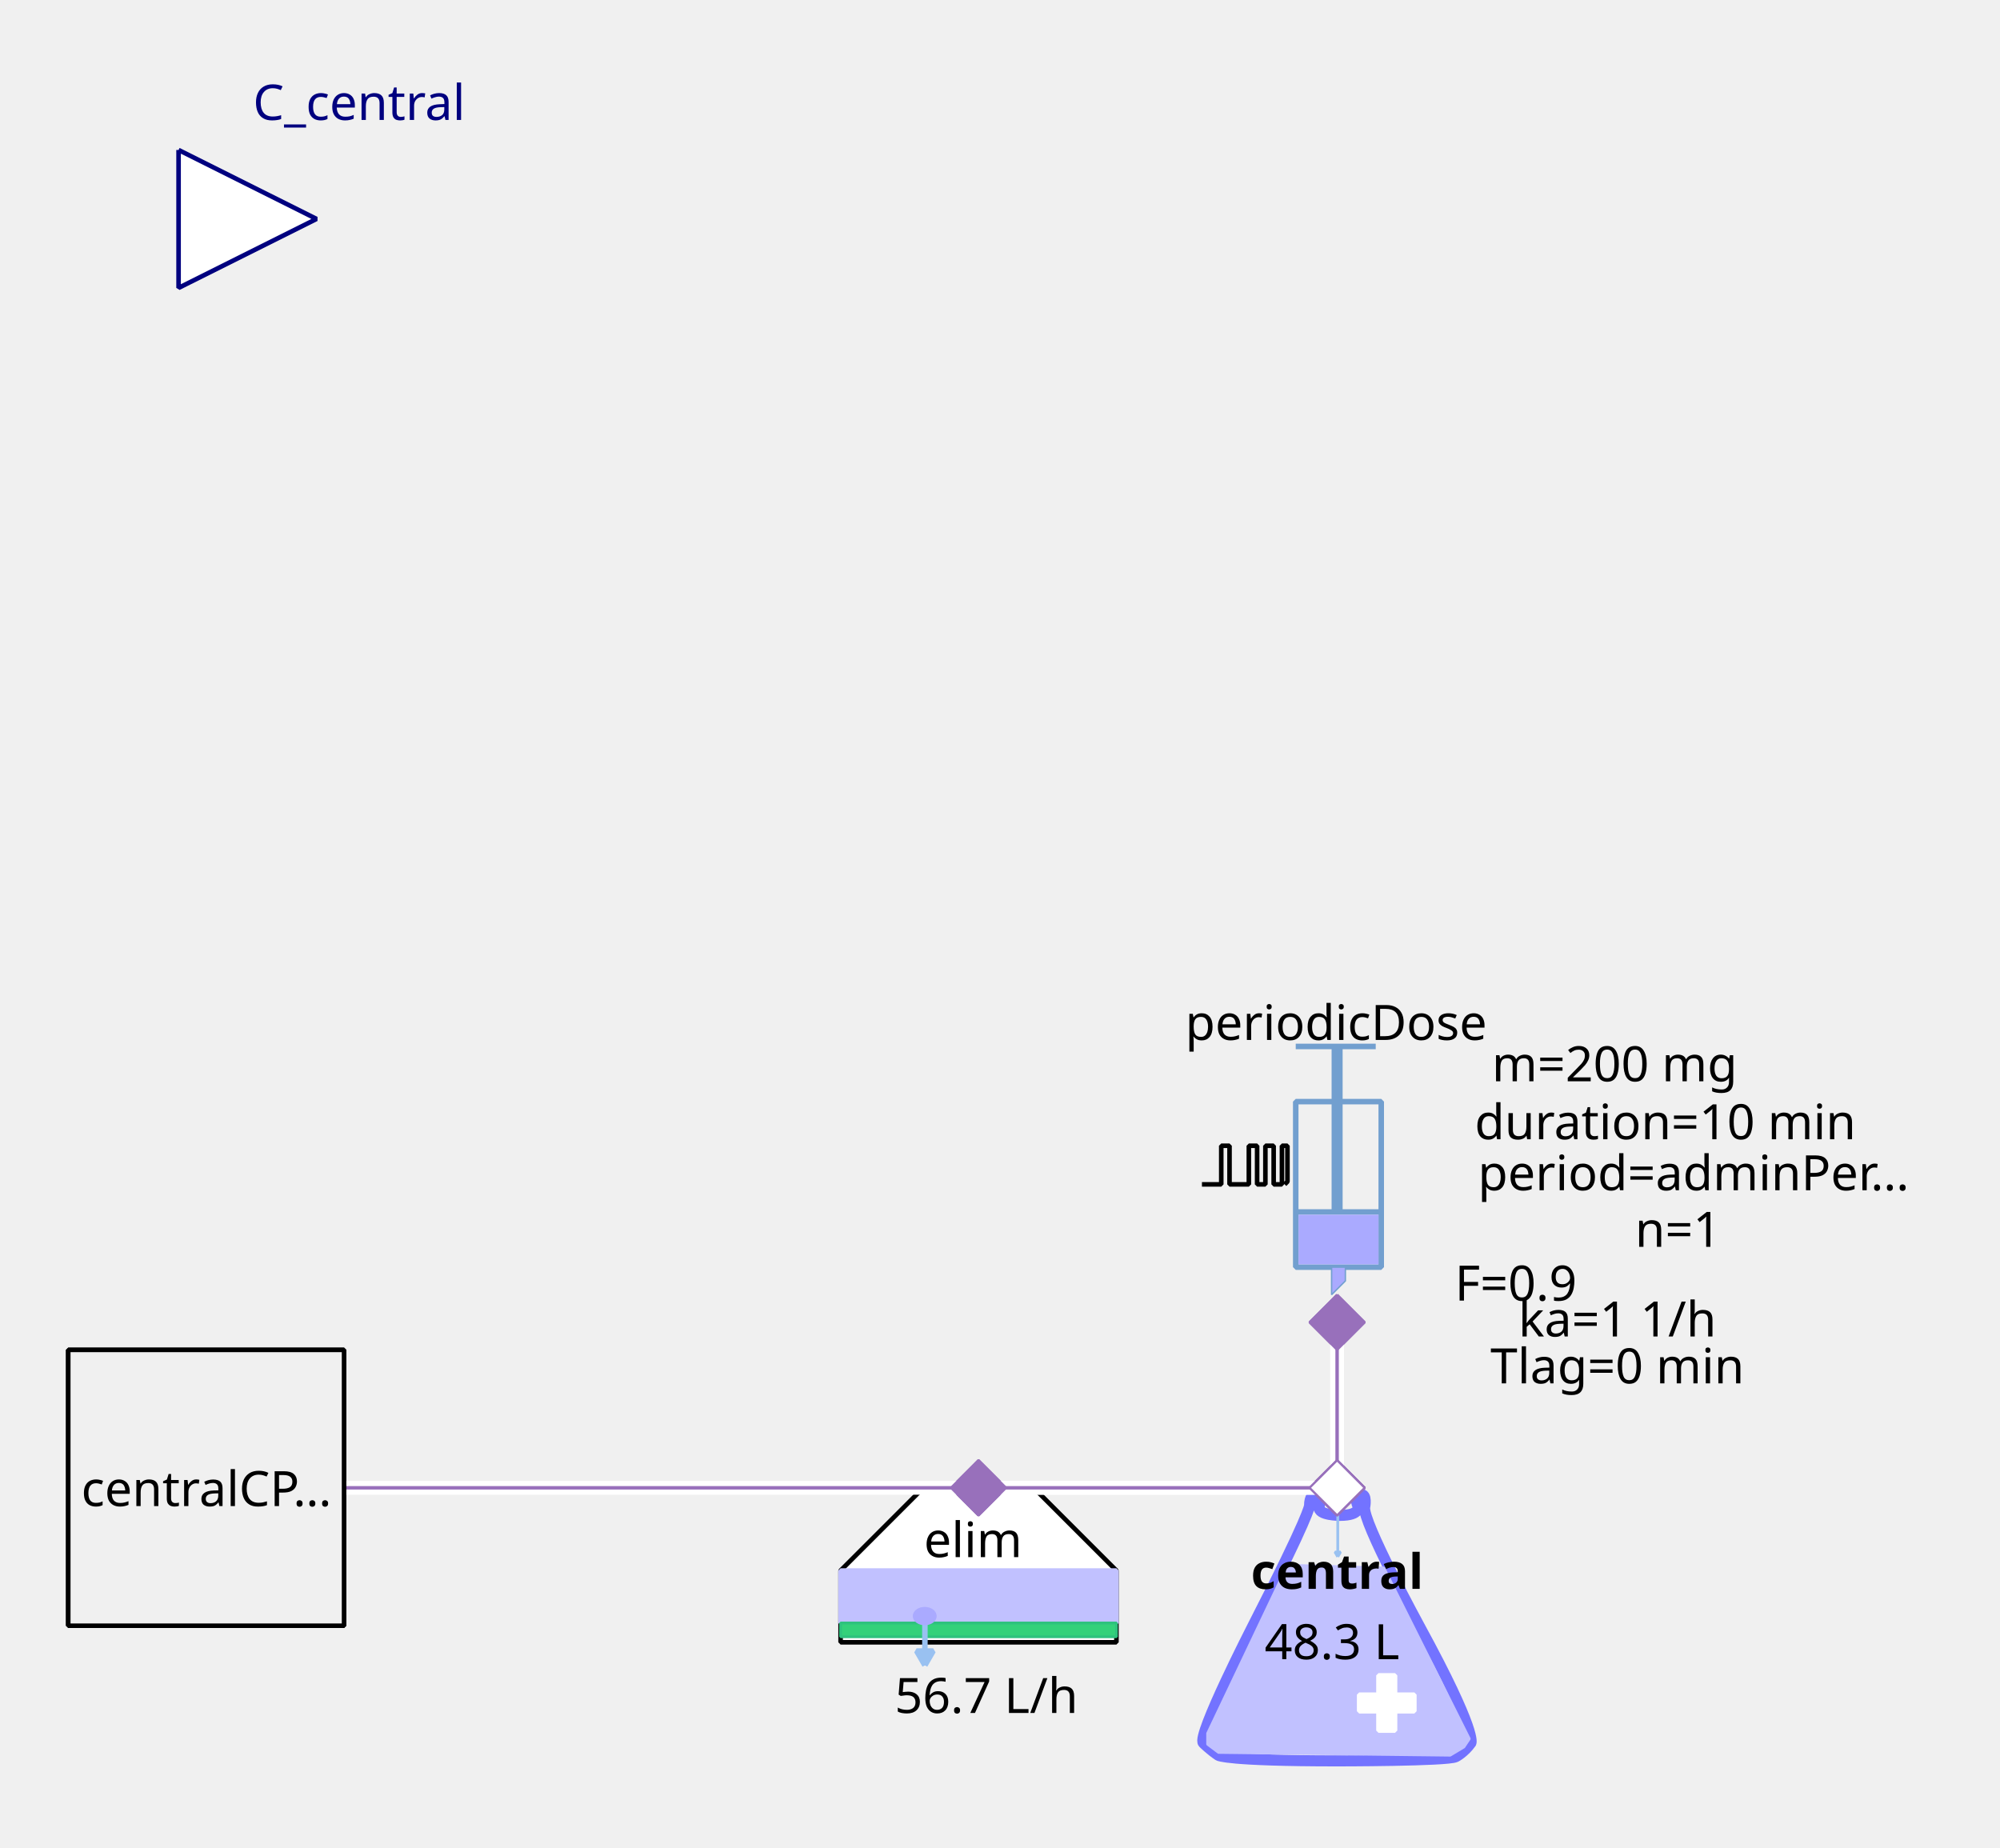
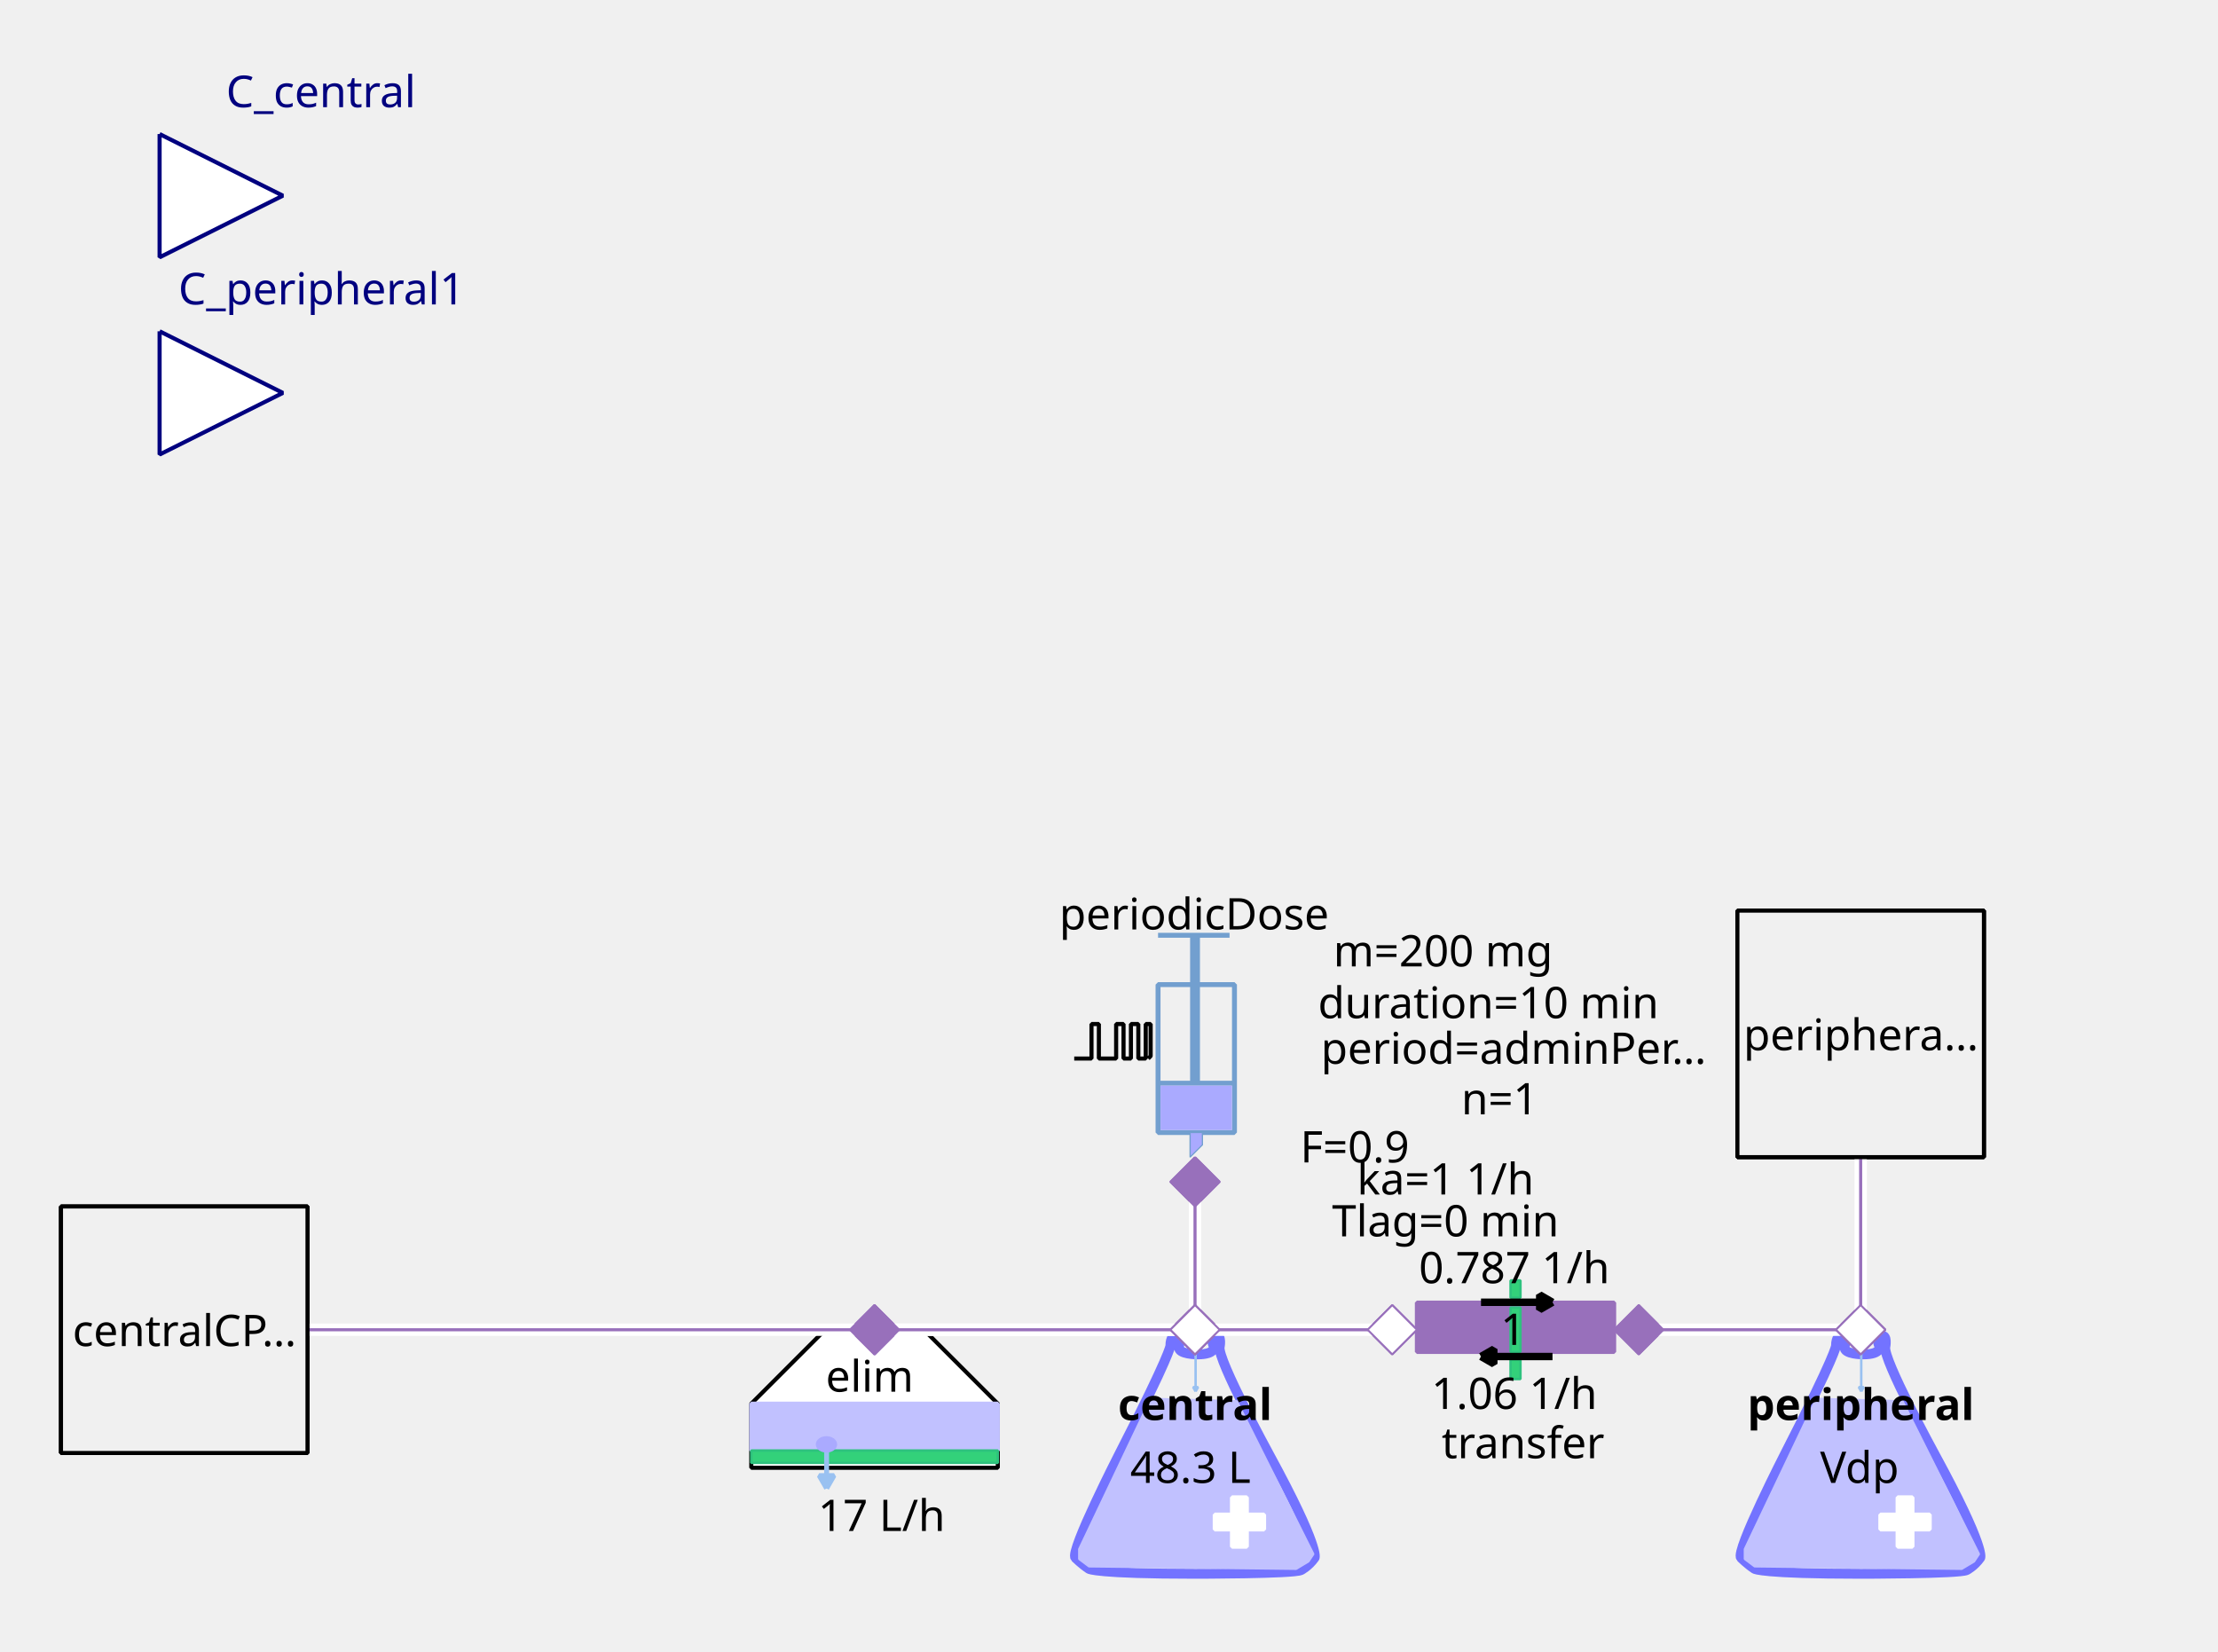
- <svg xmlns="http://www.w3.org/2000/svg" width="115.711mm" height="106.892mm" viewBox="0 0 328 303" version="1.2" baseProfile="tiny">
+ <svg xmlns="http://www.w3.org/2000/svg" width="143.581mm" height="106.892mm" viewBox="0 0 407 303" version="1.2" baseProfile="tiny">
  <defs>
</defs>
  <g fill="none" stroke="black" stroke-width="1" fill-rule="evenodd" stroke-linecap="square" stroke-linejoin="bevel">
    <g fill="none" stroke="#7373ff" stroke-opacity="1" stroke-width="8" stroke-linecap="butt" stroke-linejoin="miter" stroke-miterlimit="1" transform="matrix(0.22619,0,0,-0.22619,219.06,266.619)" font-family="Sans" font-size="10" font-weight="400" font-style="normal">
      <path vector-effect="none" fill-rule="evenodd" d="M-19,87 C-19,87 -19,80 -60,0 C-60,0 -101,-80 -96,-85 C-96,-85 -91,-90 -85,-94 C-85,-94 -79,-98 1,-98 C1,-98 81,-98 87,-95 C87,-95 93,-92 98,-85 C98,-85 103,-78 61,-1 C61,-1 19,76 21,86 C21,86 23,96 18,95 C18,95 13,94 16,87 C16,87 19,80 3,80 C3,80 -13,80 -12,86 C-12,86 -11,92 -12,94 C-12,94 -13,96 -16,95 C-16,95 -19,94 -19,87 " />
    </g>
    <g fill="#c1c1ff" fill-opacity="1" stroke="#c1c1ff" stroke-opacity="1" stroke-width="1.75" stroke-linecap="butt" stroke-linejoin="miter" stroke-miterlimit="1" transform="matrix(0.22619,0,0,-0.22619,219.06,272.5)" font-family="Sans" font-size="10" font-weight="400" font-style="normal">
      <path vector-effect="none" fill-rule="evenodd" d="M-35,70 L-93,-52 L-93,-60 L-85,-66 L83,-68 L93,-62 L97,-56 L35,68 L-35,70" />
    </g>
    <g fill="#ffffff" fill-opacity="1" stroke="#ffffff" stroke-opacity="1" stroke-width="1" stroke-linecap="butt" stroke-linejoin="miter" stroke-miterlimit="1" transform="matrix(0.22619,0,0,0.22619,227.429,279.286)" font-family="Sans" font-size="10" font-weight="400" font-style="normal">
      <rect vector-effect="non-scaling-stroke" x="-6" y="-20" width="12" height="40" />
    </g>
    <g fill="#ffffff" fill-opacity="1" stroke="#ffffff" stroke-opacity="1" stroke-width="1" stroke-linecap="butt" stroke-linejoin="miter" stroke-miterlimit="1" transform="matrix(0,0.22619,-0.22619,0,227.429,279.286)" font-family="Sans" font-size="10" font-weight="400" font-style="normal">
      <rect vector-effect="non-scaling-stroke" x="-6" y="-20" width="12" height="40" />
    </g>
    <g fill="none" stroke="#99c1f1" stroke-opacity="1" stroke-width="2" stroke-linecap="butt" stroke-linejoin="miter" stroke-miterlimit="1" transform="matrix(0.22619,0,0,-0.22619,219.392,251.697)" font-family="Sans" font-size="10" font-weight="400" font-style="normal">
      <path vector-effect="none" fill-rule="evenodd" d="M0,16 L0,-16" />
    </g>
    <g fill="#99c1f1" fill-opacity="1" stroke="#99c1f1" stroke-opacity="1" stroke-width="2" stroke-linecap="butt" stroke-linejoin="miter" stroke-miterlimit="1" transform="matrix(0.22619,0,0,-0.22619,219.392,251.697)" font-family="Sans" font-size="10" font-weight="400" font-style="normal">
      <path vector-effect="none" fill-rule="evenodd" d="M0,-16 L2,-12.536 L-2,-12.536 L0,-16" />
    </g>
    <g fill="none" stroke="#000000" stroke-opacity="1" stroke-width="1" stroke-linecap="butt" stroke-linejoin="miter" stroke-miterlimit="1" transform="matrix(1,0,0,1,219.286,257.571)" font-family="Noto Sans" font-size="8" font-weight="700" font-style="normal">
      <text fill="#000000" fill-opacity="1" stroke="none" xml:space="preserve" x="-14.141" y="3" font-family="Noto Sans" font-size="8" font-weight="700" font-style="normal">central</text>
    </g>
    <g fill="none" stroke="#000000" stroke-opacity="1" stroke-width="1" stroke-linecap="butt" stroke-linejoin="miter" stroke-miterlimit="1" transform="matrix(1,0,0,1,219.06,269.107)" font-family="Noto Sans" font-size="8" font-weight="400" font-style="normal">
      <text fill="#000000" fill-opacity="1" stroke="none" xml:space="preserve" x="-0.606" y="3" font-family="Noto Sans" font-size="8" font-weight="400" font-style="normal" text-anchor="middle">48.3 L</text>
    </g>
    <g fill="#ffffff" fill-opacity="1" stroke="#9870bb" stroke-opacity="1" stroke-width="8" stroke-linecap="butt" stroke-linejoin="miter" stroke-miterlimit="1" transform="matrix(0.0452381,0,0,-0.0452381,219.286,244)" font-family="Sans" font-size="10" font-weight="400" font-style="normal">
      <path vector-effect="none" fill-rule="evenodd" d="M-100,0 L0,100 L100,0 L0,-100 L-100,0" />
    </g>
    <g fill="#ffffff" fill-opacity="1" stroke="#000000" stroke-opacity="1" stroke-width="1" stroke-linecap="butt" stroke-linejoin="miter" stroke-miterlimit="1" transform="matrix(0.22619,0,0,-0.22619,160.476,266.619)" font-family="Sans" font-size="10" font-weight="400" font-style="normal">
      <path vector-effect="non-scaling-stroke" fill-rule="evenodd" d="M-40,100 L40,100 L100,40 L100,-12 L80,-12 L-76,-12 L-100,-12 L-100,40 L-100,40 L-40,100" />
    </g>
    <g fill="none" stroke="#000000" stroke-opacity="1" stroke-width="1" stroke-linecap="butt" stroke-linejoin="miter" stroke-miterlimit="1" transform="matrix(1,0,0,1,159.571,252.369)" font-family="Noto Sans" font-size="8" font-weight="400" font-style="normal">
      <text fill="#000000" fill-opacity="1" stroke="none" xml:space="preserve" x="-8.047" y="3" font-family="Noto Sans" font-size="8" font-weight="400" font-style="normal">elim</text>
    </g>
    <g fill="#c1c1ff" fill-opacity="1" stroke="#c1c1ff" stroke-opacity="1" stroke-width="1" stroke-linecap="butt" stroke-linejoin="miter" stroke-miterlimit="1" transform="matrix(0.22619,0,0,0.22619,160.476,261.869)" font-family="Sans" font-size="10" font-weight="400" font-style="normal">
      <rect vector-effect="non-scaling-stroke" x="-100" y="-19" width="200" height="38" />
    </g>
    <g fill="#33d17a" fill-opacity="1" stroke="#2ec27e" stroke-opacity="1" stroke-width="2" stroke-linecap="butt" stroke-linejoin="miter" stroke-miterlimit="1" transform="matrix(0.22619,0,0,0.22619,160.476,267.298)" font-family="Sans" font-size="10" font-weight="400" font-style="normal">
      <rect x="-100" y="-5" width="200" height="10" />
    </g>
    <g fill="none" stroke="#99c1f1" stroke-opacity="1" stroke-width="4" stroke-linecap="butt" stroke-linejoin="miter" stroke-miterlimit="1" transform="matrix(0.22619,0,0,-0.22619,151.683,269.496)" font-family="Sans" font-size="10" font-weight="400" font-style="normal">
      <path vector-effect="none" fill-rule="evenodd" d="M0,16 L0,-16" />
    </g>
    <g fill="#99c1f1" fill-opacity="1" stroke="#99c1f1" stroke-opacity="1" stroke-width="4" stroke-linecap="butt" stroke-linejoin="miter" stroke-miterlimit="1" transform="matrix(0.22619,0,0,-0.22619,151.683,269.496)" font-family="Sans" font-size="10" font-weight="400" font-style="normal">
      <path vector-effect="none" fill-rule="evenodd" d="M0,-16 L6,-5.608 L-6,-5.608 L0,-16" />
    </g>
    <g fill="#aaaaff" fill-opacity="1" stroke="#aaaaff" stroke-opacity="1" stroke-width="1" stroke-linecap="butt" stroke-linejoin="miter" stroke-miterlimit="1" transform="matrix(0.22619,0,0,-0.22619,151.655,265.036)" font-family="Sans" font-size="10" font-weight="400" font-style="normal">
      <path vector-effect="non-scaling-stroke" fill-rule="evenodd" d="M7,0 C7,-2.761 3.866,-5 0,-5 C-3.866,-5 -7,-2.761 -7,0 C-7,2.761 -3.866,5 0,5 C3.866,5 7,2.761 7,0 " />
    </g>
    <g fill="none" stroke="#000000" stroke-opacity="1" stroke-width="1" stroke-linecap="butt" stroke-linejoin="miter" stroke-miterlimit="1" transform="matrix(1,0,0,1,161.155,277.929)" font-family="Noto Sans" font-size="8" font-weight="400" font-style="normal">
-       <text fill="#000000" fill-opacity="1" stroke="none" xml:space="preserve" x="0.613" y="3" font-family="Noto Sans" font-size="8" font-weight="400" font-style="normal" text-anchor="middle">56.7 L/h</text>
+       <text fill="#000000" fill-opacity="1" stroke="none" xml:space="preserve" x="0.613" y="3" font-family="Noto Sans" font-size="8" font-weight="400" font-style="normal" text-anchor="middle">17 L/h</text>
    </g>
    <g fill="#9870bb" fill-opacity="1" stroke="#9870bb" stroke-opacity="1" stroke-width="8" stroke-linecap="butt" stroke-linejoin="miter" stroke-miterlimit="1" transform="matrix(0.0452381,0,0,-0.0452381,160.476,244)" font-family="Sans" font-size="10" font-weight="400" font-style="normal">
      <path vector-effect="none" fill-rule="evenodd" d="M-100,0 L0,100 L100,0 L0,-100 L-100,0" />
    </g>
    <g fill="none" stroke="#729fcf" stroke-opacity="1" stroke-width="4" stroke-linecap="butt" stroke-linejoin="miter" stroke-miterlimit="1" transform="matrix(0.22619,0,0,0.22619,215.214,195.595)" font-family="Sans" font-size="10" font-weight="400" font-style="normal">
      <rect x="-12" y="-66" width="62" height="120" />
    </g>
    <g fill="none" stroke="#729fcf" stroke-opacity="1" stroke-width="8" stroke-linecap="butt" stroke-linejoin="miter" stroke-miterlimit="1" transform="matrix(0.22619,0,0,-0.22619,219.286,176.369)" font-family="Sans" font-size="10" font-weight="400" font-style="normal">
      <path vector-effect="none" fill-rule="evenodd" d="M0,21 L0,-99" />
    </g>
    <g fill="none" stroke="#729fcf" stroke-opacity="1" stroke-width="4" stroke-linecap="butt" stroke-linejoin="miter" stroke-miterlimit="1" transform="matrix(0.22619,0,0,-0.22619,219.06,171.619)" font-family="Sans" font-size="10" font-weight="400" font-style="normal">
      <path vector-effect="none" fill-rule="evenodd" d="M-29,0 L29,0" />
    </g>
    <g fill="none" stroke="#729fcf" stroke-opacity="1" stroke-width="4" stroke-linecap="butt" stroke-linejoin="miter" stroke-miterlimit="1" transform="matrix(0.22619,0,0,-0.22619,219.512,198.762)" font-family="Sans" font-size="10" font-weight="400" font-style="normal">
      <path vector-effect="none" fill-rule="evenodd" d="M-31,0 L31,0" />
    </g>
    <g fill="#aaaaff" fill-opacity="1" stroke="none" transform="matrix(0.22619,0,0,0.22619,219.512,203.286)" font-family="Sans" font-size="10" font-weight="400" font-style="normal">
      <rect vector-effect="non-scaling-stroke" x="-29" y="-18" width="58" height="36" />
    </g>
    <g fill="none" stroke="#000000" stroke-opacity="1" stroke-width="1" stroke-linecap="butt" stroke-linejoin="miter" stroke-miterlimit="1" transform="matrix(1,0,0,1,219.06,167.548)" font-family="Noto Sans" font-size="8" font-weight="400" font-style="normal">
      <text fill="#000000" fill-opacity="1" stroke="none" xml:space="preserve" x="-24.688" y="3" font-family="Noto Sans" font-size="8" font-weight="400" font-style="normal">periodicDose</text>
    </g>
    <g fill="#aaaaff" fill-opacity="1" stroke="#729fcf" stroke-opacity="1" stroke-width="1" stroke-linecap="butt" stroke-linejoin="miter" stroke-miterlimit="1" transform="matrix(0.22619,0,0,-0.22619,218.833,210.071)" font-family="Sans" font-size="10" font-weight="400" font-style="normal">
      <path vector-effect="none" fill-rule="evenodd" d="M-2,10 L-2,-10 L8,0 L8,10 L-2,10" />
    </g>
    <g fill="none" stroke="#000000" stroke-opacity="1" stroke-width="1" stroke-linecap="butt" stroke-linejoin="miter" stroke-miterlimit="1" transform="matrix(1,0,0,1,277.869,174.333)" font-family="Noto Sans" font-size="8" font-weight="400" font-style="normal">
      <text fill="#000000" fill-opacity="1" stroke="none" xml:space="preserve" x="-13.073" y="3" font-family="Noto Sans" font-size="8" font-weight="400" font-style="normal" text-anchor="middle">m=200 mg</text>
    </g>
    <g fill="none" stroke="#000000" stroke-opacity="1" stroke-width="1" stroke-linecap="butt" stroke-linejoin="miter" stroke-miterlimit="1" transform="matrix(1,0,0,1,278.774,192.202)" font-family="Noto Sans" font-size="8" font-weight="400" font-style="normal">
      <text fill="#000000" fill-opacity="1" stroke="none" xml:space="preserve" x="-36.406" y="3" font-family="Noto Sans" font-size="8" font-weight="400" font-style="normal">period=adminPer…</text>
    </g>
    <g fill="none" stroke="#000000" stroke-opacity="1" stroke-width="1" stroke-linecap="butt" stroke-linejoin="miter" stroke-miterlimit="1" transform="matrix(1,0,0,1,277.869,183.833)" font-family="Noto Sans" font-size="8" font-weight="400" font-style="normal">
      <text fill="#000000" fill-opacity="1" stroke="none" xml:space="preserve" x="-4.753" y="3" font-family="Noto Sans" font-size="8" font-weight="400" font-style="normal" text-anchor="middle">duration=10 min</text>
    </g>
    <g fill="none" stroke="#000000" stroke-opacity="1" stroke-width="1" stroke-linecap="butt" stroke-linejoin="miter" stroke-miterlimit="1" transform="matrix(1,0,0,1,278.548,201.476)" font-family="Noto Sans" font-size="8" font-weight="400" font-style="normal">
      <text fill="#000000" fill-opacity="1" stroke="none" xml:space="preserve" x="-3.361" y="3" font-family="Noto Sans" font-size="8" font-weight="400" font-style="normal" text-anchor="middle">n=1</text>
    </g>
    <g fill="none" stroke="#000000" stroke-opacity="1" stroke-width="1" stroke-linecap="butt" stroke-linejoin="miter" stroke-miterlimit="1" transform="matrix(1,0,0,1,270.179,210.298)" font-family="Noto Sans" font-size="8" font-weight="400" font-style="normal">
      <text fill="#000000" fill-opacity="1" stroke="none" xml:space="preserve" x="-21.572" y="3" font-family="Noto Sans" font-size="8" font-weight="400" font-style="normal" text-anchor="middle">F=0.9</text>
    </g>
    <g fill="none" stroke="#000000" stroke-opacity="1" stroke-width="1" stroke-linecap="butt" stroke-linejoin="miter" stroke-miterlimit="1" transform="matrix(0.22619,0,0,-0.22619,204.131,191.118)" font-family="Sans" font-size="10" font-weight="400" font-style="normal">
      <path vector-effect="non-scaling-stroke" fill-rule="evenodd" d="M-31,-13.793 L-17,-13.793 L-17,14.207 L-11,14.207 L-11,-13.793 L3,-13.793 L3,14.207 L9,14.207 L9,-13.793 L15,-13.793 L15,14.207 L21,14.207 L21,-13.793 L27,-13.793 L27,14.207 L31,14.207 L31,-11.793 L29,-13.793" />
    </g>
    <g fill="none" stroke="#000000" stroke-opacity="1" stroke-width="1" stroke-linecap="butt" stroke-linejoin="miter" stroke-miterlimit="1" transform="matrix(1,0,0,1,270.179,216.179)" font-family="Noto Sans" font-size="8" font-weight="400" font-style="normal">
      <text fill="#000000" fill-opacity="1" stroke="none" xml:space="preserve" x="-4.932" y="3" font-family="Noto Sans" font-size="8" font-weight="400" font-style="normal" text-anchor="middle">ka=1 1/h</text>
    </g>
    <g fill="none" stroke="#000000" stroke-opacity="1" stroke-width="1" stroke-linecap="butt" stroke-linejoin="miter" stroke-miterlimit="1" transform="matrix(1,0,0,1,270.179,223.869)" font-family="Noto Sans" font-size="8" font-weight="400" font-style="normal">
      <text fill="#000000" fill-opacity="1" stroke="none" xml:space="preserve" x="-4.932" y="3" font-family="Noto Sans" font-size="8" font-weight="400" font-style="normal" text-anchor="middle">Tlag=0 min</text>
    </g>
    <g fill="#9870bb" fill-opacity="1" stroke="#9870bb" stroke-opacity="1" stroke-width="8" stroke-linecap="butt" stroke-linejoin="miter" stroke-miterlimit="1" transform="matrix(0,0.0452381,0.0452381,0,219.286,216.857)" font-family="Sans" font-size="10" font-weight="400" font-style="normal">
      <path vector-effect="none" fill-rule="evenodd" d="M-100,0 L0,100 L100,0 L0,-100 L-100,0" />
    </g>
    <g fill="#ffffff" fill-opacity="1" stroke="#00007f" stroke-opacity="1" stroke-width="1" stroke-linecap="butt" stroke-linejoin="miter" stroke-miterlimit="1" transform="matrix(0.22619,0,0,-0.22619,51.9048,35.9048)" font-family="Sans" font-size="10" font-weight="400" font-style="normal">
      <path vector-effect="non-scaling-stroke" fill-rule="evenodd" d="M-100,50 L0,0 L-100,-50 L-100,50" />
    </g>
    <g fill="none" stroke="#00007f" stroke-opacity="1" stroke-width="1" stroke-linecap="butt" stroke-linejoin="miter" stroke-miterlimit="1" transform="matrix(1,0,0,1,51.9048,-2.54762)" font-family="Noto Sans" font-size="8.078" font-weight="400" font-style="normal">
      <text fill="#00007f" fill-opacity="1" stroke="none" xml:space="preserve" x="-10.422" y="22.219" font-family="Noto Sans" font-size="8.078" font-weight="400" font-style="normal">C_central</text>
    </g>
    <g fill="#f0f0f0" fill-opacity="1" stroke="#000000" stroke-opacity="1" stroke-width="1" stroke-linecap="butt" stroke-linejoin="miter" stroke-miterlimit="1" transform="matrix(0.22619,0,0,-0.22619,33.8095,244)" font-family="Sans" font-size="10" font-weight="400" font-style="normal">
      <rect vector-effect="non-scaling-stroke" x="-100" y="-100" width="200" height="200" />
    </g>
    <g fill="none" stroke="#000000" stroke-opacity="1" stroke-width="1" stroke-linecap="butt" stroke-linejoin="miter" stroke-miterlimit="1" transform="matrix(1,0,0,1,33.8095,244)" font-family="Noto Sans" font-size="8" font-weight="400" font-style="normal">
      <text fill="#000000" fill-opacity="1" stroke="none" xml:space="preserve" x="-20.484" y="3" font-family="Noto Sans" font-size="8" font-weight="400" font-style="normal">centralCP…</text>
    </g>
+     <g fill="#9870bb" fill-opacity="1" stroke="#9870bb" stroke-opacity="1" stroke-width="1" stroke-linecap="butt" stroke-linejoin="miter" stroke-miterlimit="1" transform="matrix(-0.22619,0,0,-0.22619,278.095,243.548)" font-family="Sans" font-size="10" font-weight="400" font-style="normal">
+       <rect vector-effect="non-scaling-stroke" x="-80" y="-20" width="160" height="40" />
+     </g>
+     <g fill="#33d17a" fill-opacity="1" stroke="#2ec27e" stroke-opacity="1" stroke-width="2" stroke-linecap="butt" stroke-linejoin="miter" stroke-miterlimit="1" transform="matrix(0,-0.22619,0.22619,0,278.095,244)" font-family="Sans" font-size="10" font-weight="400" font-style="normal">
+       <rect x="-18" y="-4" width="36" height="8" />
+     </g>
+     <g fill="none" stroke="#000000" stroke-opacity="1" stroke-width="1" stroke-linecap="butt" stroke-linejoin="miter" stroke-miterlimit="1" transform="matrix(1,0,0,1,279.452,264.583)" font-family="Noto Sans" font-size="8" font-weight="400" font-style="normal">
+       <text fill="#000000" fill-opacity="1" stroke="none" xml:space="preserve" x="-14.906" y="3" font-family="Noto Sans" font-size="8" font-weight="400" font-style="normal">transfer</text>
+     </g>
+     <g fill="#33d17a" fill-opacity="1" stroke="#2ec27e" stroke-opacity="1" stroke-width="2" stroke-linecap="butt" stroke-linejoin="miter" stroke-miterlimit="1" transform="matrix(0,-0.22619,0.22619,0,278.095,236.536)" font-family="Sans" font-size="10" font-weight="400" font-style="normal">
+       <rect x="-7" y="-4" width="14" height="8" />
+     </g>
+     <g fill="#33d17a" fill-opacity="1" stroke="#2ec27e" stroke-opacity="1" stroke-width="2" stroke-linecap="butt" stroke-linejoin="miter" stroke-miterlimit="1" transform="matrix(0,-0.22619,0.22619,0,278.095,251.238)" font-family="Sans" font-size="10" font-weight="400" font-style="normal">
+       <rect x="-8" y="-4" width="16" height="8" />
+     </g>
+     <g fill="none" stroke="#000000" stroke-opacity="1" stroke-width="1" stroke-linecap="butt" stroke-linejoin="miter" stroke-miterlimit="1" transform="matrix(1,0,0,1,274.024,246.94)" font-family="Noto Sans" font-size="8" font-weight="400" font-style="normal">
+       <text fill="#000000" fill-opacity="1" stroke="none" xml:space="preserve" x="1.328" y="-0.156" font-family="Noto Sans" font-size="8" font-weight="400" font-style="normal">1</text>
+     </g>
+     <g fill="none" stroke="#000000" stroke-opacity="1" stroke-width="1" stroke-linecap="butt" stroke-linejoin="miter" stroke-miterlimit="1" transform="matrix(1,0,0,1,278.321,232.464)" font-family="Noto Sans" font-size="8" font-weight="400" font-style="normal">
+       <text fill="#000000" fill-opacity="1" stroke="none" xml:space="preserve" x="-0.447" y="3" font-family="Noto Sans" font-size="8" font-weight="400" font-style="normal" text-anchor="middle">0.787 1/h</text>
+     </g>
+     <g fill="none" stroke="#000000" stroke-opacity="1" stroke-width="1" stroke-linecap="butt" stroke-linejoin="miter" stroke-miterlimit="1" transform="matrix(1,0,0,1,278.321,255.536)" font-family="Noto Sans" font-size="8" font-weight="400" font-style="normal">
+       <text fill="#000000" fill-opacity="1" stroke="none" xml:space="preserve" x="-0.447" y="3" font-family="Noto Sans" font-size="8" font-weight="400" font-style="normal" text-anchor="middle">1.06 1/h</text>
+     </g>
+     <g fill="#000000" fill-opacity="1" stroke="#000000" stroke-opacity="1" stroke-width="6" stroke-linecap="butt" stroke-linejoin="miter" stroke-miterlimit="1" transform="matrix(0,-0.22619,-0.22619,0,276.738,248.911)" font-family="Sans" font-size="10" font-weight="400" font-style="normal">
+       <path vector-effect="none" fill-rule="evenodd" d="M0,22 L-6,11.608 L6,11.608 L0,22" />
+     </g>
+     <g fill="none" stroke="#000000" stroke-opacity="1" stroke-width="6" stroke-linecap="butt" stroke-linejoin="miter" stroke-miterlimit="1" transform="matrix(0,-0.22619,-0.22619,0,276.738,248.911)" font-family="Sans" font-size="10" font-weight="400" font-style="normal">
+       <path vector-effect="none" fill-rule="evenodd" d="M0,22 L0,-36" />
+     </g>
+     <g fill="#000000" fill-opacity="1" stroke="#000000" stroke-opacity="1" stroke-width="6" stroke-linecap="butt" stroke-linejoin="miter" stroke-miterlimit="1" transform="matrix(0,0.22619,0.22619,0,279.905,238.958)" font-family="Sans" font-size="10" font-weight="400" font-style="normal">
+       <path vector-effect="none" fill-rule="evenodd" d="M0,22 L-6,11.608 L6,11.608 L0,22" />
+     </g>
+     <g fill="none" stroke="#000000" stroke-opacity="1" stroke-width="6" stroke-linecap="butt" stroke-linejoin="miter" stroke-miterlimit="1" transform="matrix(0,0.22619,0.22619,0,279.905,238.958)" font-family="Sans" font-size="10" font-weight="400" font-style="normal">
+       <path vector-effect="none" fill-rule="evenodd" d="M0,22 L0,-36" />
+     </g>
+     <g fill="#ffffff" fill-opacity="1" stroke="#9870bb" stroke-opacity="1" stroke-width="8" stroke-linecap="butt" stroke-linejoin="miter" stroke-miterlimit="1" transform="matrix(-0.0452381,0,0,0.0452381,255.476,244)" font-family="Sans" font-size="10" font-weight="400" font-style="normal">
+       <path vector-effect="none" fill-rule="evenodd" d="M-100,0 L0,100 L100,0 L0,-100 L-100,0" />
+     </g>
+     <g fill="#9870bb" fill-opacity="1" stroke="#9870bb" stroke-opacity="1" stroke-width="8" stroke-linecap="butt" stroke-linejoin="miter" stroke-miterlimit="1" transform="matrix(-0.0452381,0,0,0.0452381,300.714,244)" font-family="Sans" font-size="10" font-weight="400" font-style="normal">
+       <path vector-effect="none" fill-rule="evenodd" d="M-100,0 L0,100 L100,0 L0,-100 L-100,0" />
+     </g>
+     <g fill="none" stroke="#7373ff" stroke-opacity="1" stroke-width="8" stroke-linecap="butt" stroke-linejoin="miter" stroke-miterlimit="1" transform="matrix(0.22619,0,0,-0.22619,341.202,266.619)" font-family="Sans" font-size="10" font-weight="400" font-style="normal">
+       <path vector-effect="none" fill-rule="evenodd" d="M-19,87 C-19,87 -19,80 -60,0 C-60,0 -101,-80 -96,-85 C-96,-85 -91,-90 -85,-94 C-85,-94 -79,-98 1,-98 C1,-98 81,-98 87,-95 C87,-95 93,-92 98,-85 C98,-85 103,-78 61,-1 C61,-1 19,76 21,86 C21,86 23,96 18,95 C18,95 13,94 16,87 C16,87 19,80 3,80 C3,80 -13,80 -12,86 C-12,86 -11,92 -12,94 C-12,94 -13,96 -16,95 C-16,95 -19,94 -19,87 " />
+     </g>
+     <g fill="#c1c1ff" fill-opacity="1" stroke="#c1c1ff" stroke-opacity="1" stroke-width="1.75" stroke-linecap="butt" stroke-linejoin="miter" stroke-miterlimit="1" transform="matrix(0.22619,0,0,-0.22619,341.202,272.5)" font-family="Sans" font-size="10" font-weight="400" font-style="normal">
+       <path vector-effect="none" fill-rule="evenodd" d="M-35,70 L-93,-52 L-93,-60 L-85,-66 L83,-68 L93,-62 L97,-56 L35,68 L-35,70" />
+     </g>
+     <g fill="#ffffff" fill-opacity="1" stroke="#ffffff" stroke-opacity="1" stroke-width="1" stroke-linecap="butt" stroke-linejoin="miter" stroke-miterlimit="1" transform="matrix(0.22619,0,0,0.22619,349.571,279.286)" font-family="Sans" font-size="10" font-weight="400" font-style="normal">
+       <rect vector-effect="non-scaling-stroke" x="-6" y="-20" width="12" height="40" />
+     </g>
+     <g fill="#ffffff" fill-opacity="1" stroke="#ffffff" stroke-opacity="1" stroke-width="1" stroke-linecap="butt" stroke-linejoin="miter" stroke-miterlimit="1" transform="matrix(0,0.22619,-0.22619,0,349.571,279.286)" font-family="Sans" font-size="10" font-weight="400" font-style="normal">
+       <rect vector-effect="non-scaling-stroke" x="-6" y="-20" width="12" height="40" />
+     </g>
+     <g fill="none" stroke="#99c1f1" stroke-opacity="1" stroke-width="2" stroke-linecap="butt" stroke-linejoin="miter" stroke-miterlimit="1" transform="matrix(0.22619,0,0,-0.22619,341.535,251.697)" font-family="Sans" font-size="10" font-weight="400" font-style="normal">
+       <path vector-effect="none" fill-rule="evenodd" d="M0,16 L0,-16" />
+     </g>
+     <g fill="#99c1f1" fill-opacity="1" stroke="#99c1f1" stroke-opacity="1" stroke-width="2" stroke-linecap="butt" stroke-linejoin="miter" stroke-miterlimit="1" transform="matrix(0.22619,0,0,-0.22619,341.535,251.697)" font-family="Sans" font-size="10" font-weight="400" font-style="normal">
+       <path vector-effect="none" fill-rule="evenodd" d="M0,-16 L2,-12.536 L-2,-12.536 L0,-16" />
+     </g>
+     <g fill="none" stroke="#000000" stroke-opacity="1" stroke-width="1" stroke-linecap="butt" stroke-linejoin="miter" stroke-miterlimit="1" transform="matrix(1,0,0,1,341.429,257.571)" font-family="Noto Sans" font-size="8" font-weight="700" font-style="normal">
+       <text fill="#000000" fill-opacity="1" stroke="none" xml:space="preserve" x="-20.797" y="3" font-family="Noto Sans" font-size="8" font-weight="700" font-style="normal">peripheral</text>
+     </g>
+     <g fill="none" stroke="#000000" stroke-opacity="1" stroke-width="1" stroke-linecap="butt" stroke-linejoin="miter" stroke-miterlimit="1" transform="matrix(1,0,0,1,341.202,269.107)" font-family="Noto Sans" font-size="8" font-weight="400" font-style="normal">
+       <text fill="#000000" fill-opacity="1" stroke="none" xml:space="preserve" x="-7.219" y="3" font-family="Noto Sans" font-size="8" font-weight="400" font-style="normal">Vdp</text>
+     </g>
+     <g fill="#ffffff" fill-opacity="1" stroke="#9870bb" stroke-opacity="1" stroke-width="8" stroke-linecap="butt" stroke-linejoin="miter" stroke-miterlimit="1" transform="matrix(0.0452381,0,0,-0.0452381,341.429,244)" font-family="Sans" font-size="10" font-weight="400" font-style="normal">
+       <path vector-effect="none" fill-rule="evenodd" d="M-100,0 L0,100 L100,0 L0,-100 L-100,0" />
+     </g>
+     <g fill="#f0f0f0" fill-opacity="1" stroke="#000000" stroke-opacity="1" stroke-width="1" stroke-linecap="butt" stroke-linejoin="miter" stroke-miterlimit="1" transform="matrix(0.22619,0,0,-0.22619,341.429,189.714)" font-family="Sans" font-size="10" font-weight="400" font-style="normal">
+       <rect vector-effect="non-scaling-stroke" x="-100" y="-100" width="200" height="200" />
+     </g>
+     <g fill="none" stroke="#000000" stroke-opacity="1" stroke-width="1" stroke-linecap="butt" stroke-linejoin="miter" stroke-miterlimit="1" transform="matrix(1,0,0,1,341.429,189.714)" font-family="Noto Sans" font-size="8" font-weight="400" font-style="normal">
+       <text fill="#000000" fill-opacity="1" stroke="none" xml:space="preserve" x="-21.516" y="3" font-family="Noto Sans" font-size="8" font-weight="400" font-style="normal">periphera…</text>
+     </g>
+     <g fill="#ffffff" fill-opacity="1" stroke="#00007f" stroke-opacity="1" stroke-width="1" stroke-linecap="butt" stroke-linejoin="miter" stroke-miterlimit="1" transform="matrix(0.22619,0,0,-0.22619,51.9048,72.0952)" font-family="Sans" font-size="10" font-weight="400" font-style="normal">
+       <path vector-effect="non-scaling-stroke" fill-rule="evenodd" d="M-100,50 L0,0 L-100,-50 L-100,50" />
+     </g>
+     <g fill="none" stroke="#00007f" stroke-opacity="1" stroke-width="1" stroke-linecap="butt" stroke-linejoin="miter" stroke-miterlimit="1" transform="matrix(1,0,0,1,51.9048,33.6429)" font-family="Noto Sans" font-size="8.078" font-weight="400" font-style="normal">
+       <text fill="#00007f" fill-opacity="1" stroke="none" xml:space="preserve" x="-19.188" y="22.219" font-family="Noto Sans" font-size="8.078" font-weight="400" font-style="normal">C_peripheral1</text>
+     </g>
    <g fill="#ffffff" fill-opacity="1" stroke="none" transform="matrix(2.2619,0,0,-2.2619,260,244)" font-family="Sans" font-size="10" font-weight="400" font-style="normal">
      <path vector-effect="none" fill-rule="nonzero" d="M-18,0.5 L-44,0.5 L-44.5,0.5 L-44.5,-0.5 L-44,-0.5 L-18,-0.5 L-17.5,-0.5 L-17.5,0.5 L-18,0.5" />
    </g>
    <g fill="none" stroke="#9870bb" stroke-opacity="1" stroke-width="0.25" stroke-linecap="butt" stroke-linejoin="miter" stroke-miterlimit="1" transform="matrix(2.2619,0,0,-2.2619,260,244)" font-family="Sans" font-size="10" font-weight="400" font-style="normal">
      <path vector-effect="none" fill-rule="evenodd" d="M-18,0 L-44,0" />
    </g>
    <g fill="#9870bb" fill-opacity="1" stroke="#9870bb" stroke-opacity="1" stroke-width="8" stroke-linecap="butt" stroke-linejoin="miter" stroke-miterlimit="1" transform="matrix(0.0452381,0,0,-0.0452381,160.476,244)" font-family="Sans" font-size="10" font-weight="400" font-style="normal">
      <path vector-effect="none" fill-rule="evenodd" d="M-100,0 L0,100 L100,0 L0,-100 L-100,0" />
    </g>
    <g fill="#ffffff" fill-opacity="1" stroke="#9870bb" stroke-opacity="1" stroke-width="8" stroke-linecap="butt" stroke-linejoin="miter" stroke-miterlimit="1" transform="matrix(0.0452381,0,0,-0.0452381,219.286,244)" font-family="Sans" font-size="10" font-weight="400" font-style="normal">
      <path vector-effect="none" fill-rule="evenodd" d="M-100,0 L0,100 L100,0 L0,-100 L-100,0" />
    </g>
    <g fill="#ffffff" fill-opacity="1" stroke="none" transform="matrix(2.2619,0,0,-2.2619,260,244)" font-family="Sans" font-size="10" font-weight="400" font-style="normal">
      <path vector-effect="none" fill-rule="nonzero" d="M-18.5,12 L-18.5,0 L-18.5,-0.5 L-17.5,-0.5 L-17.5,0 L-17.5,12 L-17.5,12.5 L-18.5,12.5 L-18.5,12" />
    </g>
    <g fill="none" stroke="#9870bb" stroke-opacity="1" stroke-width="0.25" stroke-linecap="butt" stroke-linejoin="miter" stroke-miterlimit="1" transform="matrix(2.2619,0,0,-2.2619,260,244)" font-family="Sans" font-size="10" font-weight="400" font-style="normal">
      <path vector-effect="none" fill-rule="evenodd" d="M-18,12 L-18,0" />
    </g>
    <g fill="#9870bb" fill-opacity="1" stroke="#9870bb" stroke-opacity="1" stroke-width="8" stroke-linecap="butt" stroke-linejoin="miter" stroke-miterlimit="1" transform="matrix(0,0.0452381,0.0452381,0,219.286,216.857)" font-family="Sans" font-size="10" font-weight="400" font-style="normal">
      <path vector-effect="none" fill-rule="evenodd" d="M-100,0 L0,100 L100,0 L0,-100 L-100,0" />
    </g>
    <g fill="#ffffff" fill-opacity="1" stroke="#9870bb" stroke-opacity="1" stroke-width="8" stroke-linecap="butt" stroke-linejoin="miter" stroke-miterlimit="1" transform="matrix(0.0452381,0,0,-0.0452381,219.286,244)" font-family="Sans" font-size="10" font-weight="400" font-style="normal">
      <path vector-effect="none" fill-rule="evenodd" d="M-100,0 L0,100 L100,0 L0,-100 L-100,0" />
    </g>
    <g fill="#ffffff" fill-opacity="1" stroke="none" transform="matrix(2.2619,0,0,-2.2619,260,244)" font-family="Sans" font-size="10" font-weight="400" font-style="normal">
      <path vector-effect="none" fill-rule="nonzero" d="M-18,0.5 L-100,0.5 L-100.5,0.5 L-100.5,-0.5 L-100,-0.5 L-18,-0.5 L-17.5,-0.5 L-17.5,0.5 L-18,0.5" />
    </g>
    <g fill="none" stroke="#9870bb" stroke-opacity="1" stroke-width="0.25" stroke-linecap="butt" stroke-linejoin="miter" stroke-miterlimit="1" transform="matrix(2.2619,0,0,-2.2619,260,244)" font-family="Sans" font-size="10" font-weight="400" font-style="normal">
      <path vector-effect="none" fill-rule="evenodd" d="M-18,0 L-100,0" />
    </g>
    <g fill="#f0f0f0" fill-opacity="1" stroke="#000000" stroke-opacity="1" stroke-width="1" stroke-linecap="butt" stroke-linejoin="miter" stroke-miterlimit="1" transform="matrix(0.22619,0,0,-0.22619,33.8095,244)" font-family="Sans" font-size="10" font-weight="400" font-style="normal">
      <rect vector-effect="non-scaling-stroke" x="-100" y="-100" width="200" height="200" />
    </g>
    <g fill="none" stroke="#000000" stroke-opacity="1" stroke-width="1" stroke-linecap="butt" stroke-linejoin="miter" stroke-miterlimit="1" transform="matrix(1,0,0,1,33.8095,244)" font-family="Noto Sans" font-size="8" font-weight="400" font-style="normal">
      <text fill="#000000" fill-opacity="1" stroke="none" xml:space="preserve" x="-20.484" y="3" font-family="Noto Sans" font-size="8" font-weight="400" font-style="normal">centralCP…</text>
    </g>
    <g fill="#9870bb" fill-opacity="1" stroke="#9870bb" stroke-opacity="1" stroke-width="8" stroke-linecap="butt" stroke-linejoin="miter" stroke-miterlimit="1" transform="matrix(0.0452381,0,0,-0.0452381,160.476,244)" font-family="Sans" font-size="10" font-weight="400" font-style="normal">
      <path vector-effect="none" fill-rule="evenodd" d="M-100,0 L0,100 L100,0 L0,-100 L-100,0" />
    </g>
    <g fill="#ffffff" fill-opacity="1" stroke="#9870bb" stroke-opacity="1" stroke-width="8" stroke-linecap="butt" stroke-linejoin="miter" stroke-miterlimit="1" transform="matrix(0.0452381,0,0,-0.0452381,219.286,244)" font-family="Sans" font-size="10" font-weight="400" font-style="normal">
      <path vector-effect="none" fill-rule="evenodd" d="M-100,0 L0,100 L100,0 L0,-100 L-100,0" />
    </g>
+     <g fill="#ffffff" fill-opacity="1" stroke="none" transform="matrix(2.2619,0,0,-2.2619,260,244)" font-family="Sans" font-size="10" font-weight="400" font-style="normal">
+       <path vector-effect="none" fill-rule="nonzero" d="M-2,0.5 L-18,0.5 L-18.5,0.5 L-18.5,-0.5 L-18,-0.5 L-2,-0.5 L-1.5,-0.5 L-1.5,0.5 L-2,0.5" />
+     </g>
+     <g fill="none" stroke="#9870bb" stroke-opacity="1" stroke-width="0.25" stroke-linecap="butt" stroke-linejoin="miter" stroke-miterlimit="1" transform="matrix(2.2619,0,0,-2.2619,260,244)" font-family="Sans" font-size="10" font-weight="400" font-style="normal">
+       <path vector-effect="none" fill-rule="evenodd" d="M-2,0 L-18,0" />
+     </g>
+     <g fill="#ffffff" fill-opacity="1" stroke="#9870bb" stroke-opacity="1" stroke-width="8" stroke-linecap="butt" stroke-linejoin="miter" stroke-miterlimit="1" transform="matrix(-0.0452381,0,0,0.0452381,255.476,244)" font-family="Sans" font-size="10" font-weight="400" font-style="normal">
+       <path vector-effect="none" fill-rule="evenodd" d="M-100,0 L0,100 L100,0 L0,-100 L-100,0" />
+     </g>
+     <g fill="#ffffff" fill-opacity="1" stroke="#9870bb" stroke-opacity="1" stroke-width="8" stroke-linecap="butt" stroke-linejoin="miter" stroke-miterlimit="1" transform="matrix(0.0452381,0,0,-0.0452381,219.286,244)" font-family="Sans" font-size="10" font-weight="400" font-style="normal">
+       <path vector-effect="none" fill-rule="evenodd" d="M-100,0 L0,100 L100,0 L0,-100 L-100,0" />
+     </g>
+     <g fill="#ffffff" fill-opacity="1" stroke="none" transform="matrix(2.2619,0,0,-2.2619,260,244)" font-family="Sans" font-size="10" font-weight="400" font-style="normal">
+       <path vector-effect="none" fill-rule="nonzero" d="M18,-0.5 L36,-0.5 L36.5,-0.5 L36.5,0.5 L36,0.5 L18,0.5 L17.5,0.5 L17.5,-0.5 L18,-0.5" />
+     </g>
+     <g fill="none" stroke="#9870bb" stroke-opacity="1" stroke-width="0.25" stroke-linecap="butt" stroke-linejoin="miter" stroke-miterlimit="1" transform="matrix(2.2619,0,0,-2.2619,260,244)" font-family="Sans" font-size="10" font-weight="400" font-style="normal">
+       <path vector-effect="none" fill-rule="evenodd" d="M18,0 L36,0" />
+     </g>
+     <g fill="#ffffff" fill-opacity="1" stroke="#9870bb" stroke-opacity="1" stroke-width="8" stroke-linecap="butt" stroke-linejoin="miter" stroke-miterlimit="1" transform="matrix(0.0452381,0,0,-0.0452381,341.429,244)" font-family="Sans" font-size="10" font-weight="400" font-style="normal">
+       <path vector-effect="none" fill-rule="evenodd" d="M-100,0 L0,100 L100,0 L0,-100 L-100,0" />
+     </g>
+     <g fill="#9870bb" fill-opacity="1" stroke="#9870bb" stroke-opacity="1" stroke-width="8" stroke-linecap="butt" stroke-linejoin="miter" stroke-miterlimit="1" transform="matrix(-0.0452381,0,0,0.0452381,300.714,244)" font-family="Sans" font-size="10" font-weight="400" font-style="normal">
+       <path vector-effect="none" fill-rule="evenodd" d="M-100,0 L0,100 L100,0 L0,-100 L-100,0" />
+     </g>
+     <g fill="#ffffff" fill-opacity="1" stroke="none" transform="matrix(2.2619,0,0,-2.2619,260,244)" font-family="Sans" font-size="10" font-weight="400" font-style="normal">
+       <path vector-effect="none" fill-rule="nonzero" d="M36.5,0 L36.5,24 L36.5,24.5 L35.5,24.5 L35.5,24 L35.5,0 L35.5,-0.5 L36.5,-0.5 L36.5,0" />
+     </g>
+     <g fill="none" stroke="#9870bb" stroke-opacity="1" stroke-width="0.25" stroke-linecap="butt" stroke-linejoin="miter" stroke-miterlimit="1" transform="matrix(2.2619,0,0,-2.2619,260,244)" font-family="Sans" font-size="10" font-weight="400" font-style="normal">
+       <path vector-effect="none" fill-rule="evenodd" d="M36,0 L36,24" />
+     </g>
+     <g fill="#f0f0f0" fill-opacity="1" stroke="#000000" stroke-opacity="1" stroke-width="1" stroke-linecap="butt" stroke-linejoin="miter" stroke-miterlimit="1" transform="matrix(0.22619,0,0,-0.22619,341.429,189.714)" font-family="Sans" font-size="10" font-weight="400" font-style="normal">
+       <rect vector-effect="non-scaling-stroke" x="-100" y="-100" width="200" height="200" />
+     </g>
+     <g fill="none" stroke="#000000" stroke-opacity="1" stroke-width="1" stroke-linecap="butt" stroke-linejoin="miter" stroke-miterlimit="1" transform="matrix(1,0,0,1,341.429,189.714)" font-family="Noto Sans" font-size="8" font-weight="400" font-style="normal">
+       <text fill="#000000" fill-opacity="1" stroke="none" xml:space="preserve" x="-21.516" y="3" font-family="Noto Sans" font-size="8" font-weight="400" font-style="normal">periphera…</text>
+     </g>
+     <g fill="#ffffff" fill-opacity="1" stroke="#9870bb" stroke-opacity="1" stroke-width="8" stroke-linecap="butt" stroke-linejoin="miter" stroke-miterlimit="1" transform="matrix(0.0452381,0,0,-0.0452381,341.429,244)" font-family="Sans" font-size="10" font-weight="400" font-style="normal">
+       <path vector-effect="none" fill-rule="evenodd" d="M-100,0 L0,100 L100,0 L0,-100 L-100,0" />
+     </g>
    <g fill="none" stroke="#000000" stroke-opacity="0" stroke-width="2" stroke-linecap="square" stroke-linejoin="bevel" transform="matrix(2.2619,0,0,-2.2619,219.286,266.619)" font-family="Sans" font-size="10" font-weight="400" font-style="normal">
      <polyline fill="none" vector-effect="non-scaling-stroke" points="-1,0 1,0 " />
      <polyline fill="none" vector-effect="non-scaling-stroke" points="0,-1 0,1 " />
    </g>
    <g fill="none" stroke="#000000" stroke-opacity="0" stroke-width="2" stroke-linecap="square" stroke-linejoin="bevel" transform="matrix(2.2619,0,0,-2.2619,160.476,266.619)" font-family="Sans" font-size="10" font-weight="400" font-style="normal">
      <polyline fill="none" vector-effect="non-scaling-stroke" points="-1,0 1,0 " />
      <polyline fill="none" vector-effect="non-scaling-stroke" points="0,-1 0,1 " />
    </g>
    <g fill="none" stroke="#000000" stroke-opacity="0" stroke-width="2" stroke-linecap="square" stroke-linejoin="bevel" transform="matrix(2.2619,0,0,-2.2619,219.286,194.238)" font-family="Sans" font-size="10" font-weight="400" font-style="normal">
      <polyline fill="none" vector-effect="non-scaling-stroke" points="-1,0 1,0 " />
      <polyline fill="none" vector-effect="non-scaling-stroke" points="0,-1 0,1 " />
    </g>
    <g fill="none" stroke="#000000" stroke-opacity="0" stroke-width="2" stroke-linecap="square" stroke-linejoin="bevel" transform="matrix(2.2619,0,0,-2.2619,51.9048,35.9048)" font-family="Sans" font-size="10" font-weight="400" font-style="normal">
      <polyline fill="none" vector-effect="non-scaling-stroke" points="-1,0 1,0 " />
      <polyline fill="none" vector-effect="non-scaling-stroke" points="0,-1 0,1 " />
    </g>
    <g fill="none" stroke="#000000" stroke-opacity="0" stroke-width="2" stroke-linecap="square" stroke-linejoin="bevel" transform="matrix(2.2619,0,0,-2.2619,33.8095,244)" font-family="Sans" font-size="10" font-weight="400" font-style="normal">
+       <polyline fill="none" vector-effect="non-scaling-stroke" points="-1,0 1,0 " />
+       <polyline fill="none" vector-effect="non-scaling-stroke" points="0,-1 0,1 " />
+     </g>
+     <g fill="none" stroke="#000000" stroke-opacity="0" stroke-width="2" stroke-linecap="square" stroke-linejoin="bevel" transform="matrix(2.2619,0,0,-2.2619,278.095,244)" font-family="Sans" font-size="10" font-weight="400" font-style="normal">
+       <polyline fill="none" vector-effect="non-scaling-stroke" points="-1,0 1,0 " />
+       <polyline fill="none" vector-effect="non-scaling-stroke" points="0,-1 0,1 " />
+     </g>
+     <g fill="none" stroke="#000000" stroke-opacity="0" stroke-width="2" stroke-linecap="square" stroke-linejoin="bevel" transform="matrix(2.2619,0,0,-2.2619,341.429,266.619)" font-family="Sans" font-size="10" font-weight="400" font-style="normal">
+       <polyline fill="none" vector-effect="non-scaling-stroke" points="-1,0 1,0 " />
+       <polyline fill="none" vector-effect="non-scaling-stroke" points="0,-1 0,1 " />
+     </g>
+     <g fill="none" stroke="#000000" stroke-opacity="0" stroke-width="2" stroke-linecap="square" stroke-linejoin="bevel" transform="matrix(2.2619,0,0,-2.2619,341.429,189.714)" font-family="Sans" font-size="10" font-weight="400" font-style="normal">
+       <polyline fill="none" vector-effect="non-scaling-stroke" points="-1,0 1,0 " />
+       <polyline fill="none" vector-effect="non-scaling-stroke" points="0,-1 0,1 " />
+     </g>
+     <g fill="none" stroke="#000000" stroke-opacity="0" stroke-width="2" stroke-linecap="square" stroke-linejoin="bevel" transform="matrix(2.2619,0,0,-2.2619,51.9048,72.0952)" font-family="Sans" font-size="10" font-weight="400" font-style="normal">
      <polyline fill="none" vector-effect="non-scaling-stroke" points="-1,0 1,0 " />
      <polyline fill="none" vector-effect="non-scaling-stroke" points="0,-1 0,1 " />
    </g>
  </g>
</svg>
